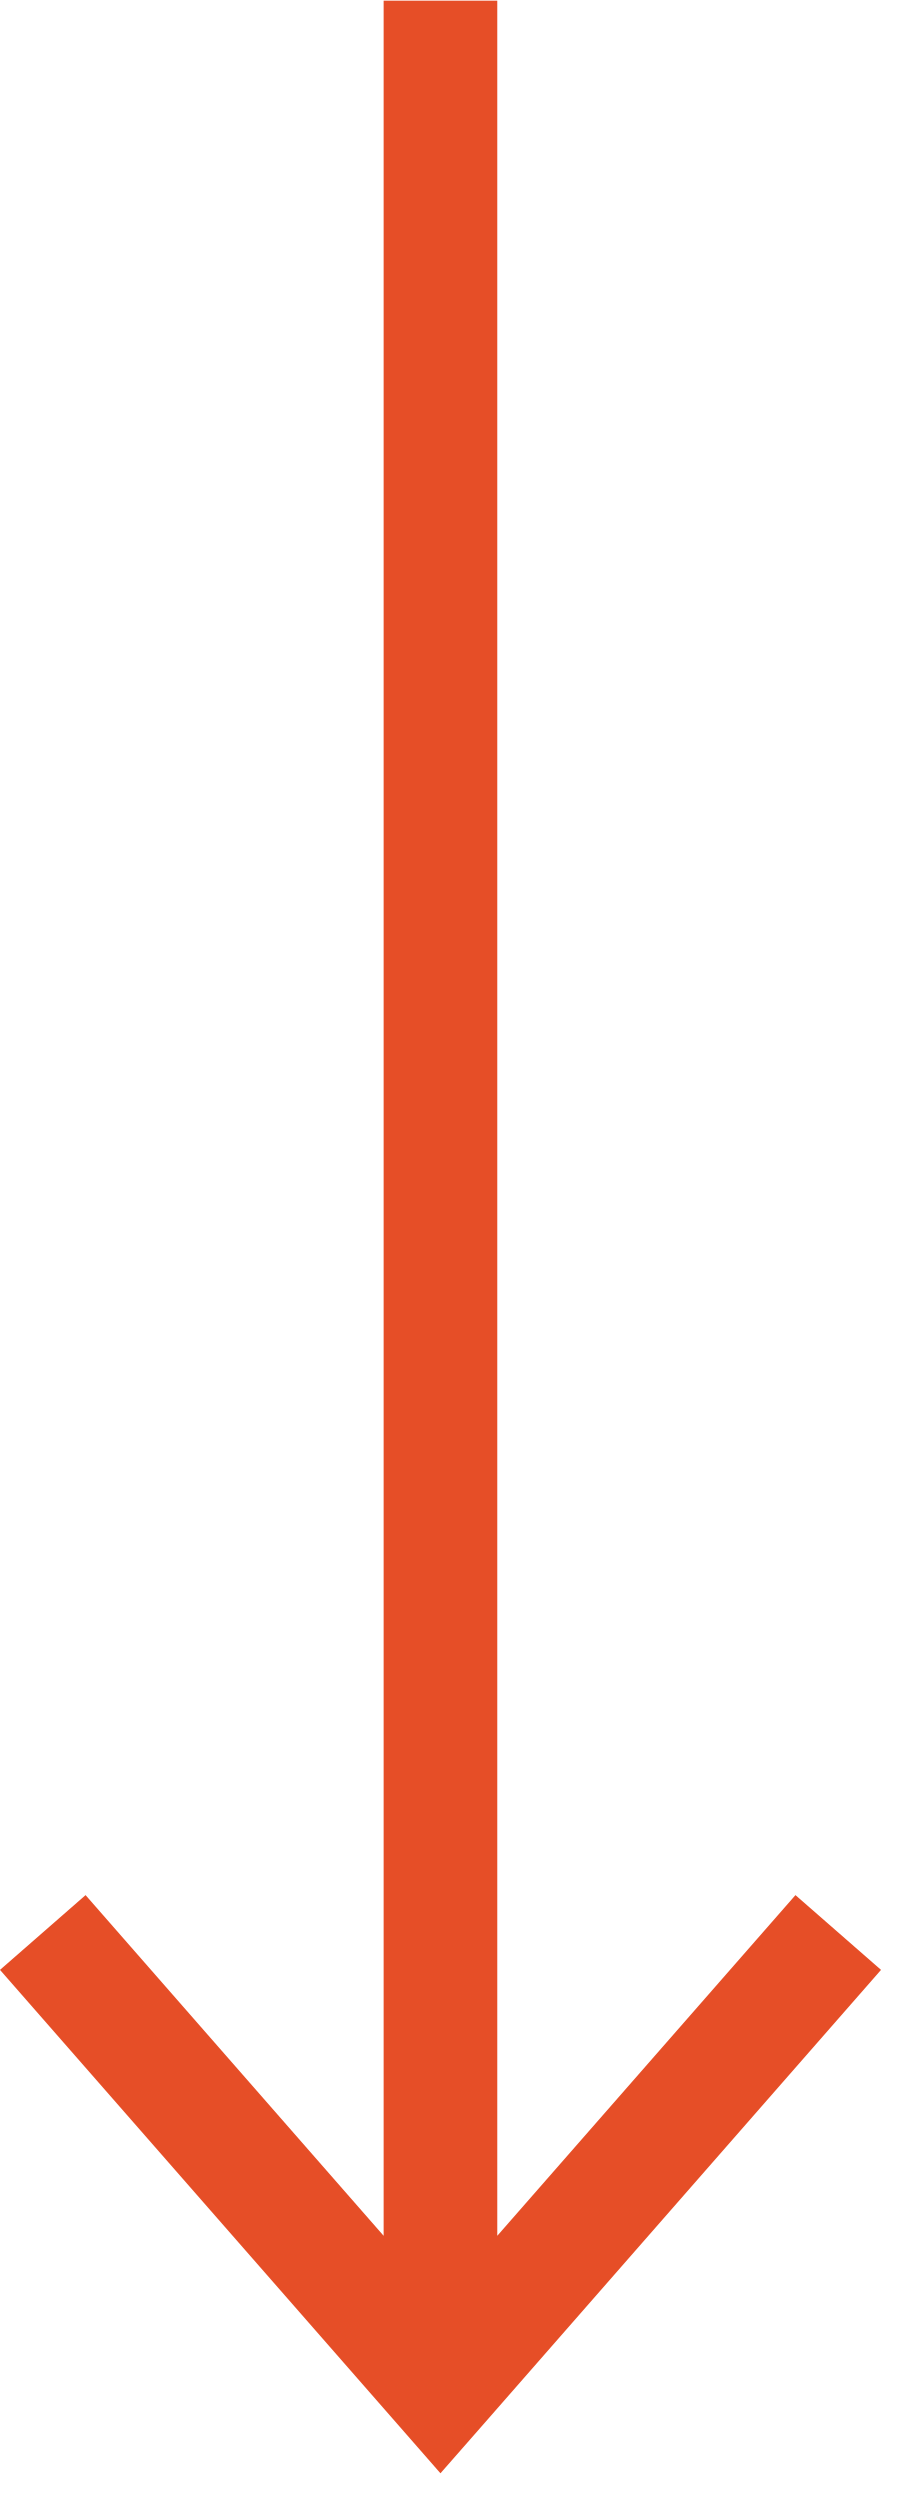
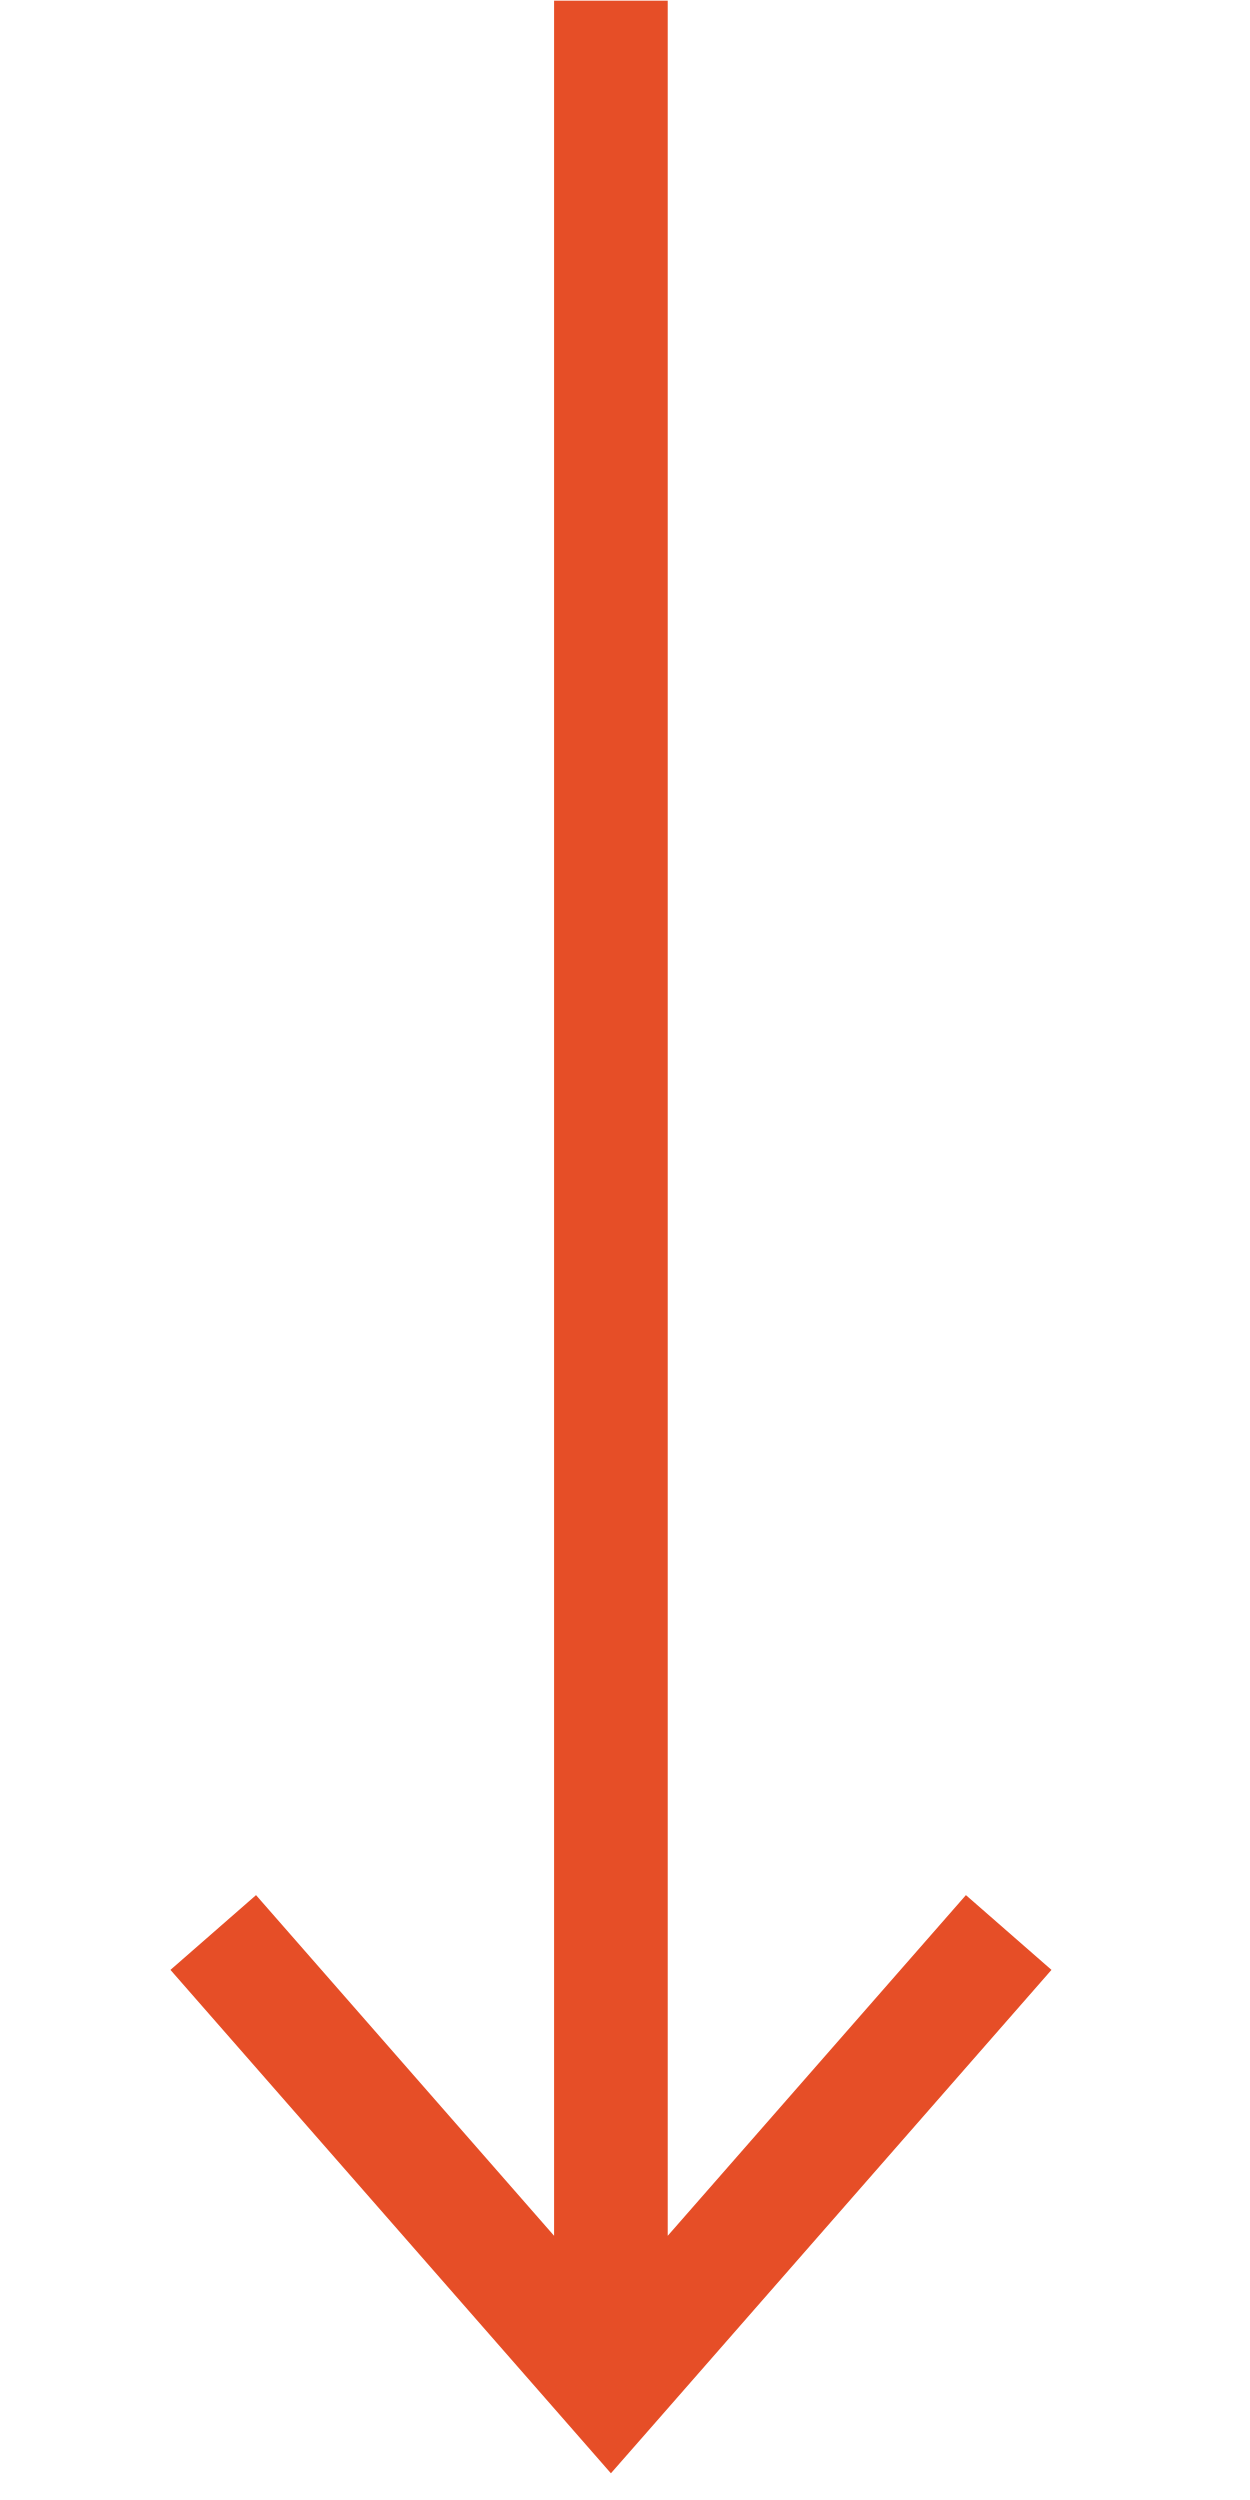
- <svg xmlns="http://www.w3.org/2000/svg" width="8" height="22" viewBox="0 0 8 22" fill="#E64E27">
+ <svg xmlns="http://www.w3.org/2000/svg" width="8" height="16" viewBox="0 0 8 22" fill="#E64E27">
  <path fill-rule="evenodd" clip-rule="evenodd" d="M4.376 19.675L7 16.677L7.753 17.335L4.253 21.335L3.876 21.765L3.5 21.335L-1.41089e-05 17.335L0.753 16.677L3.376 19.675L3.376 0.006L4.376 0.006L4.376 19.675Z" fill="#E64E27" />
</svg>
